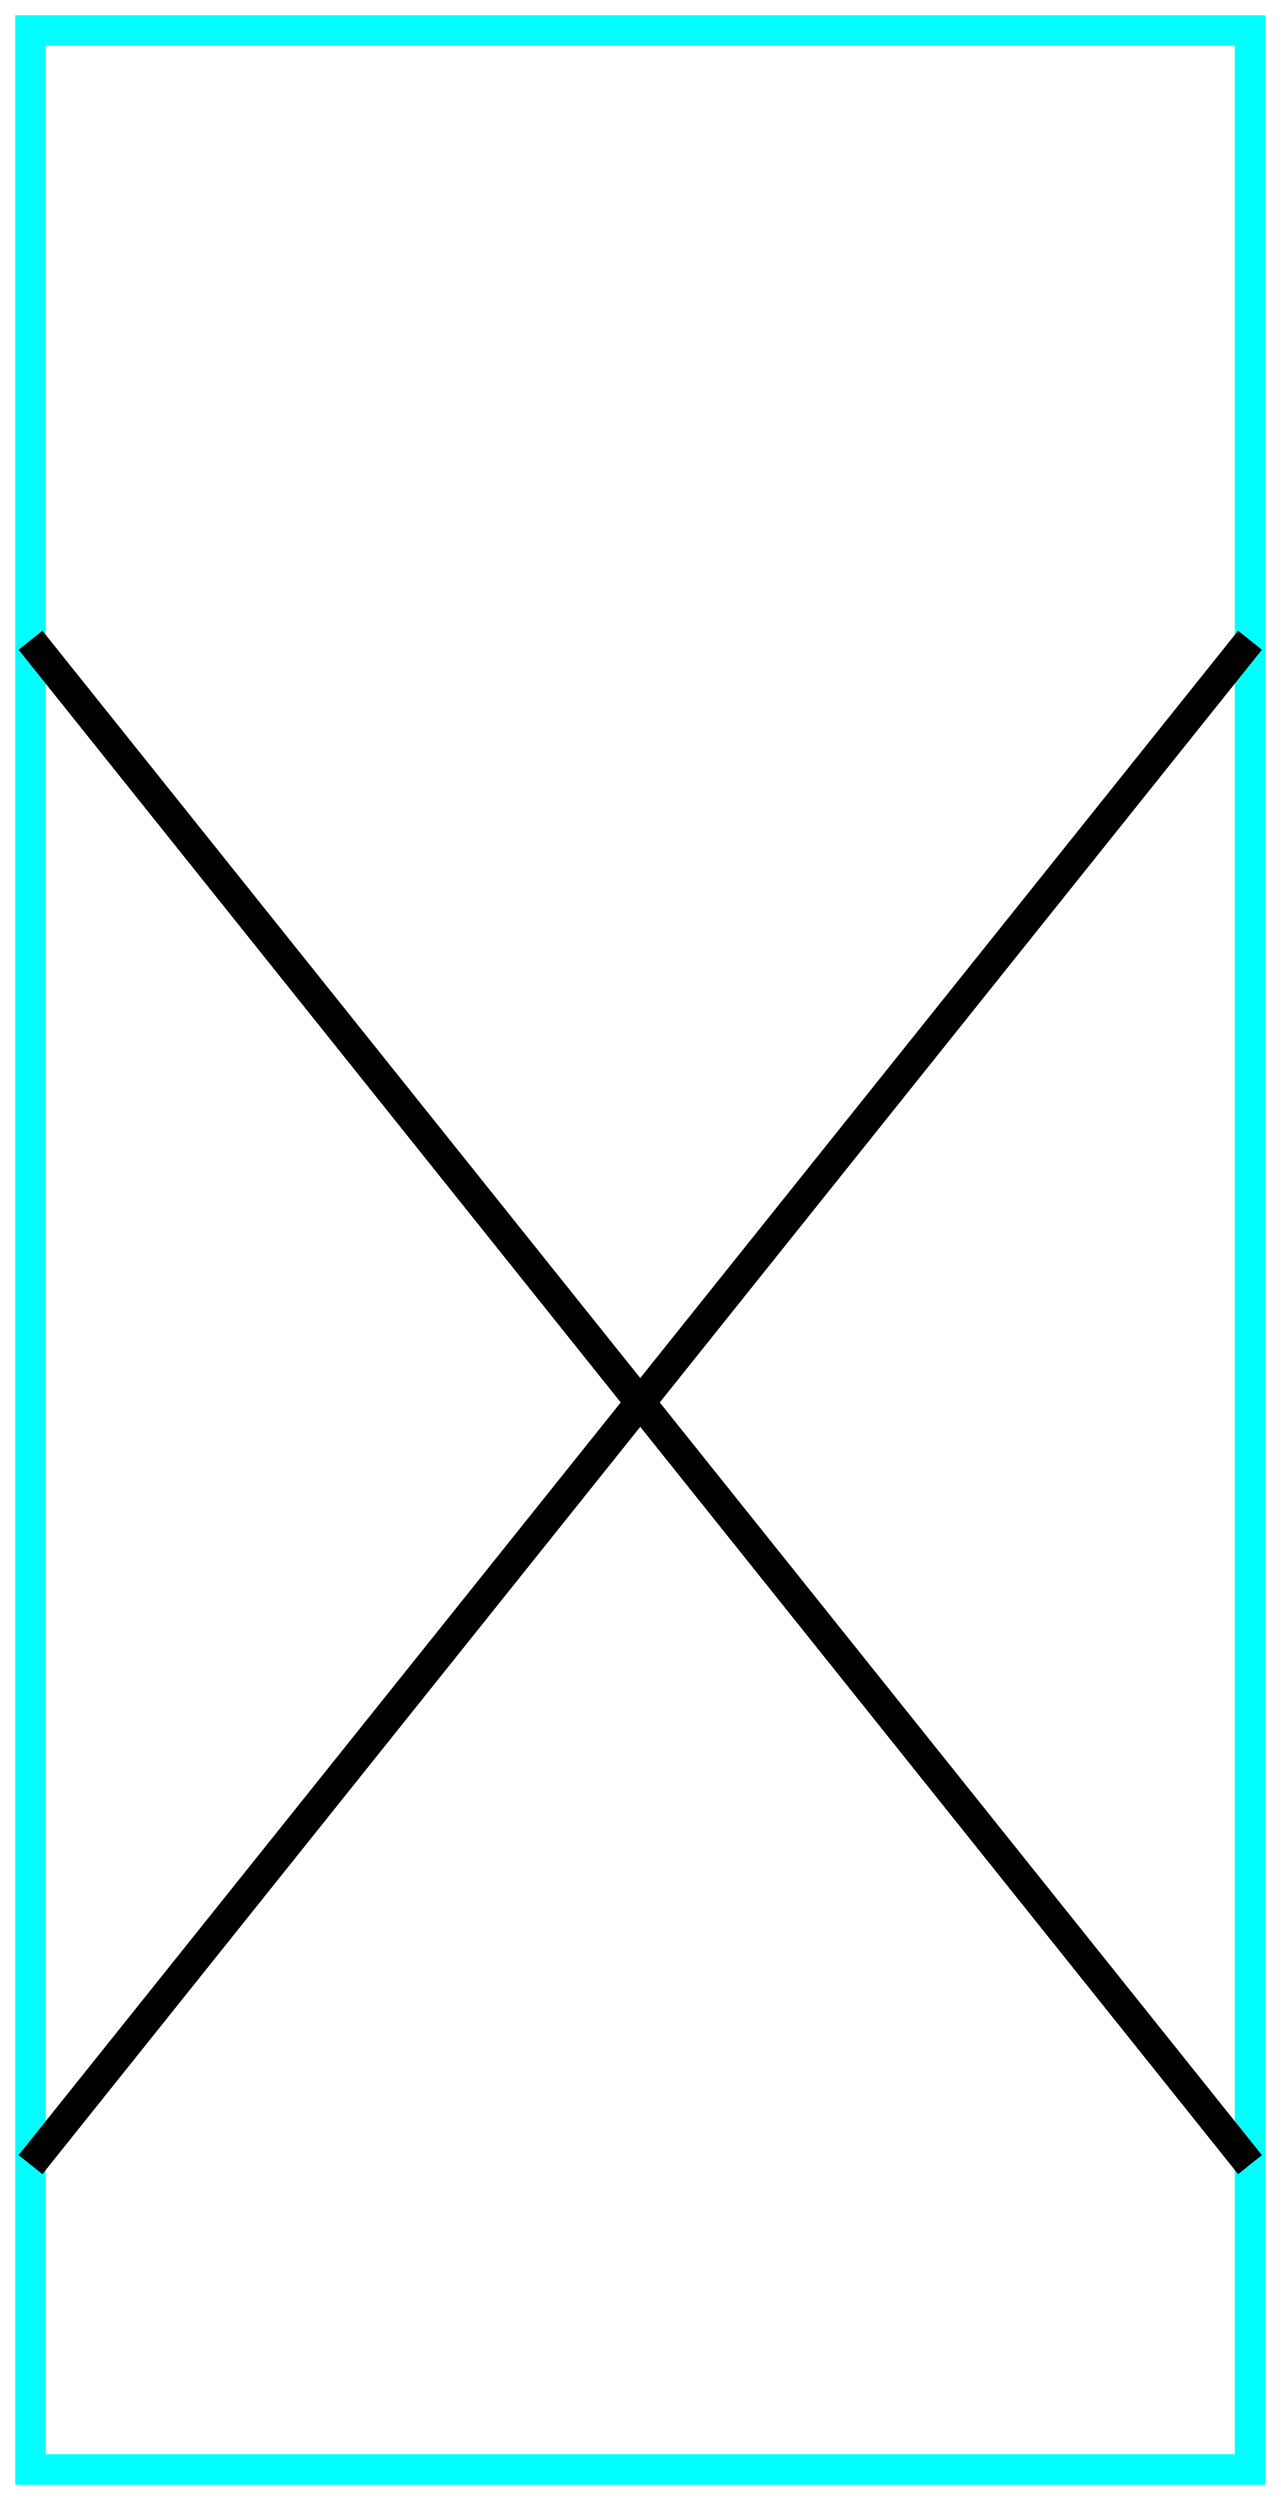
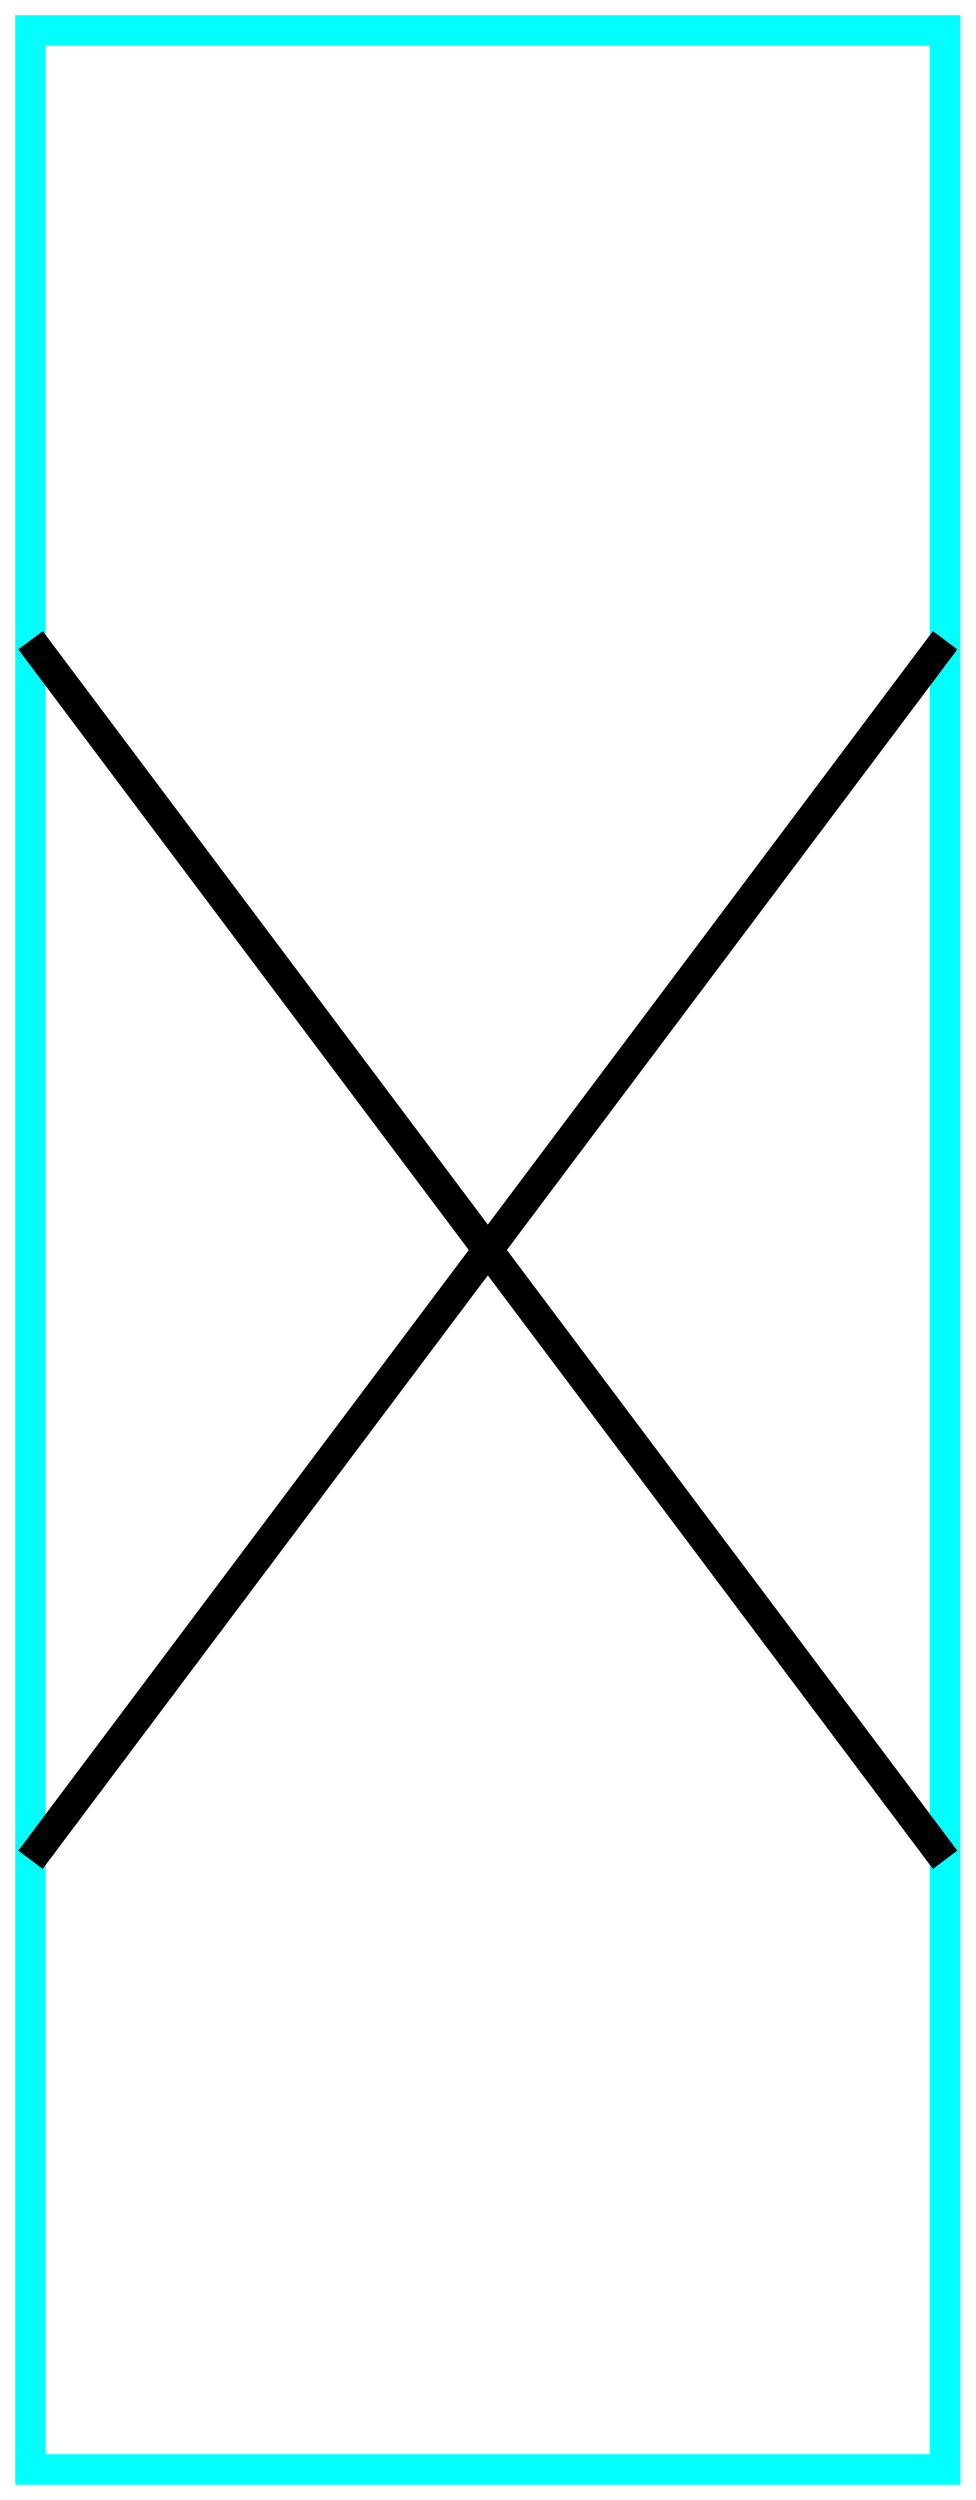
- <svg xmlns="http://www.w3.org/2000/svg" baseProfile="tiny" height="164" version="1.2" width="84">
+ <svg xmlns="http://www.w3.org/2000/svg" baseProfile="tiny" height="164" version="1.2" width="64">
  <defs />
-   <path d="M2,2 L82,2 L82,162 L2,162Z" fill="none" stroke="cyan" stroke-width="2" />
-   <path d="M2.0,42.0 L82.0,142.0" fill="none" stroke="black" stroke-width="2" />
-   <path d="M82.0,42.0 L2.0,142.0" fill="none" stroke="black" stroke-width="2" />
+   <path d="M2,2 L62,2 L62,162 L2,162Z" fill="none" stroke="cyan" stroke-width="2" />
+   <path d="M2.0,42.0 L62.0,122.0" fill="none" stroke="black" stroke-width="2" />
+   <path d="M62.0,42.0 L2.0,122.0" fill="none" stroke="black" stroke-width="2" />
</svg>
